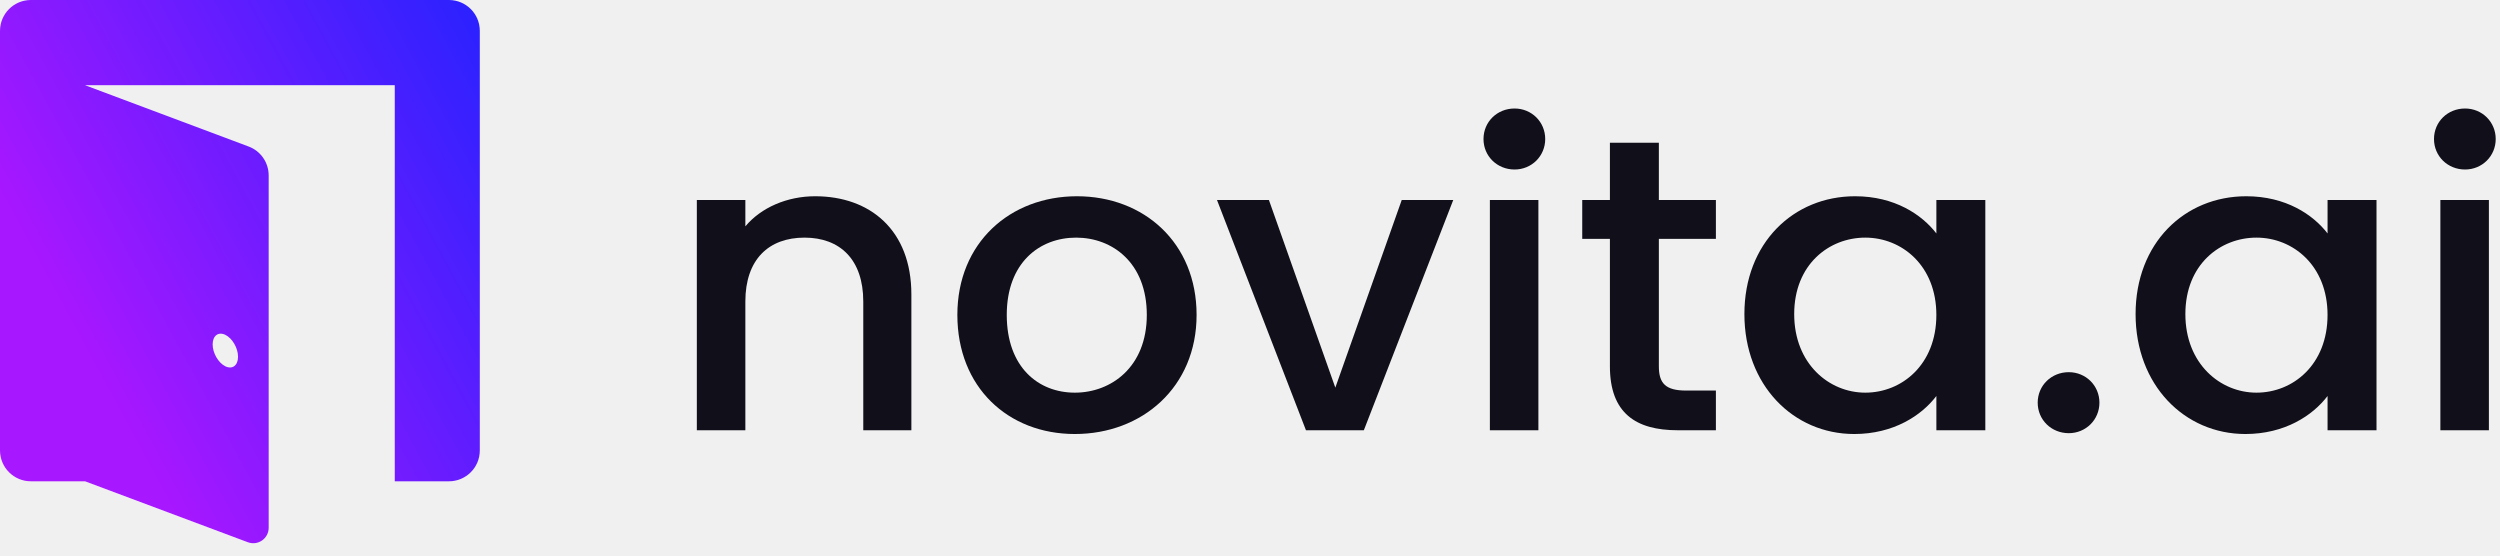
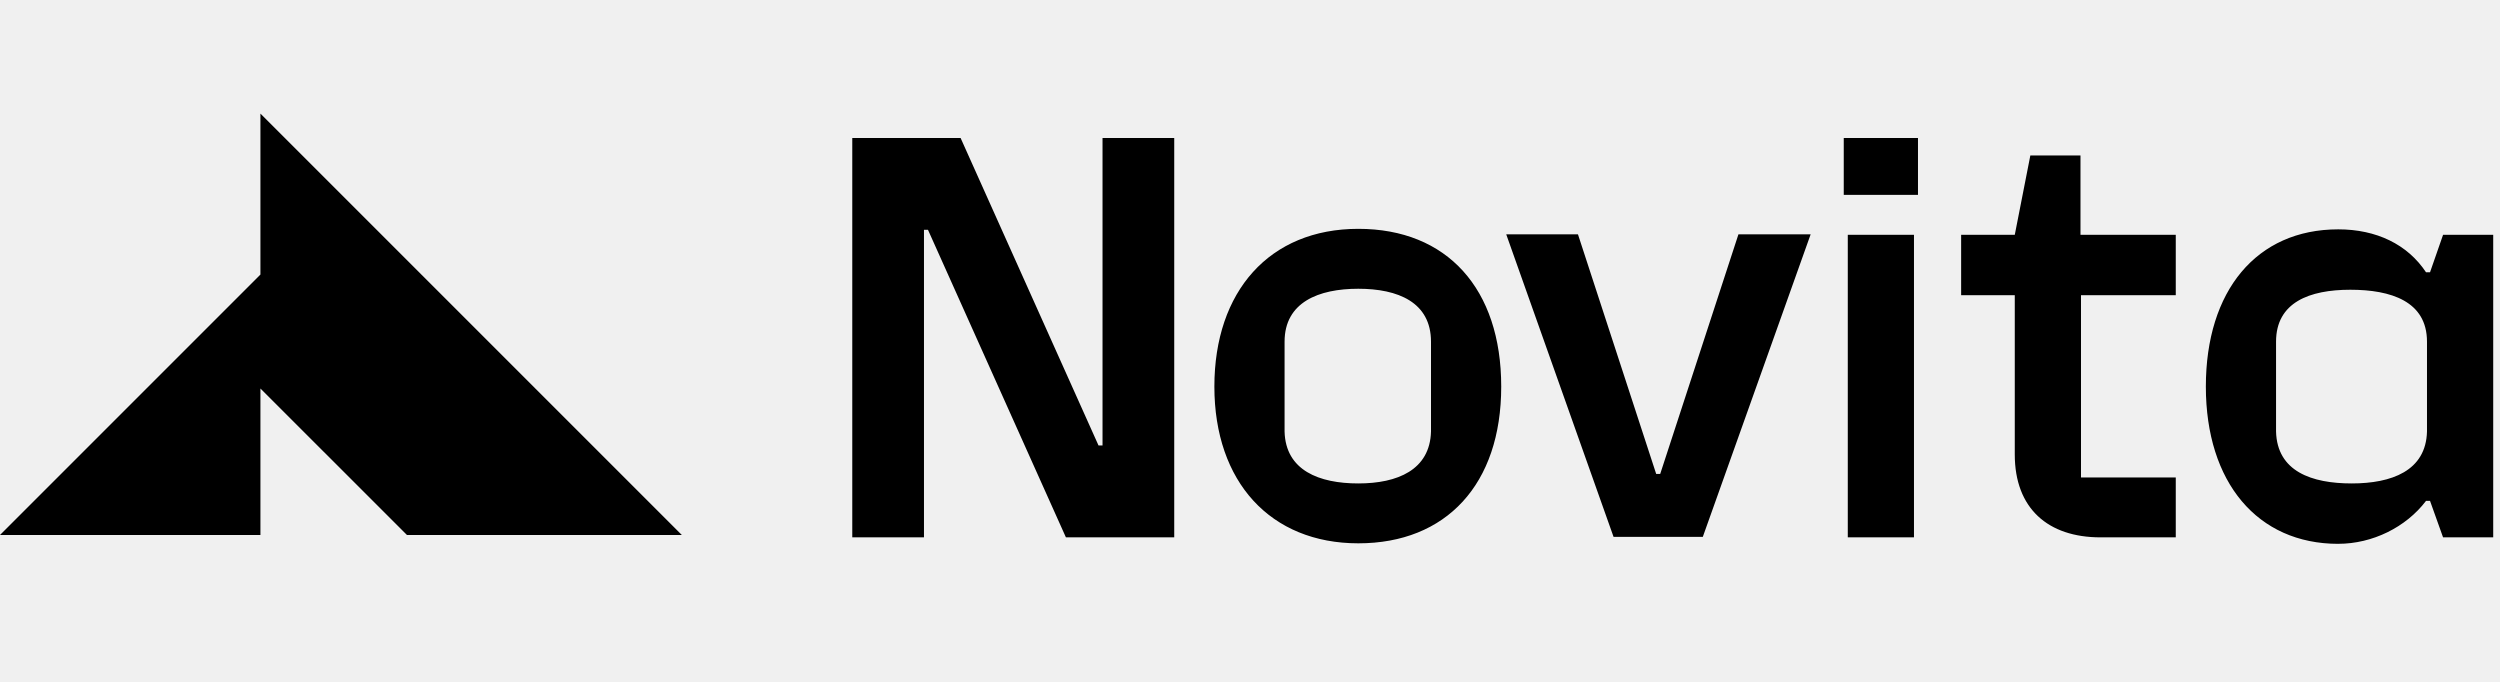
- <svg xmlns="http://www.w3.org/2000/svg" width="162" height="36" viewBox="0 0 162 36" fill="none">
-   <path fill-rule="evenodd" clip-rule="evenodd" d="M2 0C0.895 0 0 0.895 0 2V29.189C0 30.294 0.895 31.189 2 31.189H5.512L16.061 35.138C16.715 35.382 17.411 34.899 17.411 34.201V11.367C17.411 10.533 16.894 9.787 16.113 9.494L5.512 5.522H25.58V31.189H29.092C30.196 31.189 31.092 30.294 31.092 29.189V2C31.092 0.895 30.196 0 29.092 0H2ZM14.602 23.735C15.056 23.956 15.424 23.681 15.424 23.119C15.424 22.556 15.056 21.92 14.602 21.7C14.149 21.477 13.78 21.755 13.78 22.316C13.78 22.878 14.149 23.513 14.602 23.735Z" fill="white" />
-   <path fill-rule="evenodd" clip-rule="evenodd" d="M2 0C0.895 0 0 0.895 0 2V29.189C0 30.294 0.895 31.189 2 31.189H5.512L16.061 35.138C16.715 35.382 17.411 34.899 17.411 34.201V11.367C17.411 10.533 16.894 9.787 16.113 9.494L5.512 5.522H25.58V31.189H29.092C30.196 31.189 31.092 30.294 31.092 29.189V2C31.092 0.895 30.196 0 29.092 0H2ZM14.602 23.735C15.056 23.956 15.424 23.681 15.424 23.119C15.424 22.556 15.056 21.92 14.602 21.7C14.149 21.477 13.78 21.755 13.78 22.316C13.78 22.878 14.149 23.513 14.602 23.735Z" fill="url(#paint0_linear_1473_71)" />
-   <path d="M55.94 27.88H59.057V19.08C59.057 14.911 56.381 12.717 52.823 12.717C51.002 12.717 49.32 13.448 48.299 14.667V12.961H45.155V27.88H48.299V19.541C48.299 16.806 49.816 15.398 52.133 15.398C54.423 15.398 55.94 16.806 55.94 19.541V27.88Z" fill="#11101A" />
-   <path fill-rule="evenodd" clip-rule="evenodd" d="M69.788 12.717C74.119 12.717 77.539 15.723 77.539 20.407C77.539 25.091 74.008 28.124 69.65 28.124C65.32 28.124 62.037 25.091 62.037 20.407C62.037 15.723 65.457 12.717 69.788 12.717ZM69.734 15.398C67.362 15.398 65.238 17.023 65.238 20.407C65.238 23.792 67.279 25.444 69.651 25.444C71.996 25.444 74.313 23.792 74.313 20.407C74.313 17.023 72.079 15.398 69.734 15.398Z" fill="#11101A" />
-   <path d="M78.861 12.961L84.626 27.88H88.377L94.17 12.961H90.832L86.529 25.119L82.226 12.961H78.861Z" fill="#11101A" />
-   <path fill-rule="evenodd" clip-rule="evenodd" d="M100.13 9.008C100.13 10.118 99.248 10.984 98.144 10.984C97.013 10.984 96.131 10.118 96.131 9.008C96.131 7.897 97.013 7.031 98.144 7.031C99.248 7.031 100.13 7.897 100.13 9.008ZM99.688 27.88H96.544V12.961H99.688V27.88Z" fill="#11101A" />
-   <path d="M104.322 23.738C104.322 26.77 106.004 27.88 108.708 27.88H111.19V25.308H109.259C107.935 25.308 107.494 24.848 107.494 23.738V15.479H111.19V12.961H107.494V9.251H104.322V12.961H102.529V15.479H104.322V23.738Z" fill="#11101A" />
-   <path fill-rule="evenodd" clip-rule="evenodd" d="M120.154 28.124C116.209 28.124 113.037 24.956 113.037 20.353C113.037 15.75 116.209 12.717 120.209 12.717C122.774 12.717 124.539 13.909 125.477 15.127V12.961H128.649V27.88H125.477V25.66C124.512 26.933 122.691 28.124 120.154 28.124ZM120.87 25.444C123.242 25.444 125.476 23.629 125.476 20.407C125.476 17.212 123.242 15.398 120.87 15.398C118.526 15.398 116.264 17.131 116.264 20.353C116.264 23.575 118.526 25.444 120.87 25.444Z" fill="#11101A" />
-   <path d="M136.043 26.093C136.043 24.983 135.16 24.117 134.057 24.117C132.926 24.117 132.043 24.983 132.043 26.093C132.043 27.203 132.926 28.07 134.057 28.07C135.16 28.07 136.043 27.203 136.043 26.093Z" fill="#11101A" />
-   <path fill-rule="evenodd" clip-rule="evenodd" d="M145.502 28.124C141.558 28.124 138.386 24.956 138.386 20.353C138.386 15.75 141.558 12.717 145.557 12.717C148.123 12.717 149.888 13.909 150.826 15.127V12.961H153.998V27.88H150.826V25.66C149.86 26.933 148.04 28.124 145.502 28.124ZM146.219 25.444C148.591 25.444 150.825 23.629 150.825 20.407C150.825 17.212 148.591 15.398 146.219 15.398C143.874 15.398 141.612 17.131 141.612 20.353C141.612 23.575 143.874 25.444 146.219 25.444Z" fill="#11101A" />
-   <path fill-rule="evenodd" clip-rule="evenodd" d="M161.722 9.008C161.722 10.118 160.84 10.984 159.736 10.984C158.605 10.984 157.723 10.118 157.723 9.008C157.723 7.897 158.605 7.031 159.736 7.031C160.84 7.031 161.722 7.897 161.722 9.008ZM161.28 27.88H158.136V12.961H161.28V27.88Z" fill="#11101A" />
+ <svg xmlns="http://www.w3.org/2000/svg" width="88" height="24" viewBox="0 0 88 24" fill="none">
+   <g clip-path="url(#clip0_1923_1287)">
+     <path d="M24 18.832V18.833H14.325L9.167 13.675V18.833H0V18.831L9.167 9.664V4H9.168L24 18.832Z" fill="black" />
+   </g>
+   <path fill-rule="evenodd" clip-rule="evenodd" d="M73.251 16.806H76.587V18.915H73.939C72.086 18.915 70.92 17.895 70.92 15.998V10.392H69.032V8.266H70.92L71.468 5.472H73.233V8.266H76.587V10.392H73.251V16.806ZM33.813 4.857L38.668 15.681H38.809V4.857H41.333V18.915H37.52L32.665 8.09H32.524V18.915H30V4.857H33.813ZM47.812 19.125C44.722 19.125 42.746 16.964 42.746 13.608C42.746 10.252 44.687 8.055 47.812 8.055C50.937 8.055 52.843 10.164 52.843 13.608C52.843 17.052 50.901 19.125 47.812 19.125ZM47.812 17.017C49.189 17.017 50.336 16.542 50.371 15.189V12.027C50.371 10.638 49.207 10.164 47.812 10.164C46.417 10.164 45.217 10.638 45.217 12.027V15.189C45.252 16.56 46.435 17.017 47.812 17.017ZM55.544 8.248L58.298 16.683H58.439L61.193 8.248H63.735L59.939 18.897H56.797L53.019 8.248H55.543H55.544ZM65.042 8.266H67.372V18.915H65.042V8.266ZM64.9 4.857H67.513V6.86H64.9V4.857ZM82.306 19.143C79.464 19.143 77.646 16.982 77.646 13.608C77.646 10.234 79.429 8.073 82.306 8.073C83.648 8.073 84.743 8.6 85.396 9.584H85.537L85.996 8.266H87.761V18.915H85.996L85.537 17.631H85.396C84.69 18.562 83.507 19.142 82.306 19.142V19.143ZM82.783 17.017C84.177 17.017 85.395 16.578 85.43 15.189V12.027C85.43 10.603 84.159 10.199 82.73 10.199C81.3 10.199 80.117 10.638 80.117 12.027V15.189C80.153 16.595 81.371 17.017 82.783 17.017Z" fill="black" />
  <defs>
-     <linearGradient id="paint0_linear_1473_71" x1="31" y1="-2" x2="0.976" y2="14.262" gradientUnits="userSpaceOnUse">
-       <stop stop-color="#2622FF" />
-       <stop offset="1" stop-color="#A717FF" />
-     </linearGradient>
+     <clipPath id="clip0_1923_1287">
+       <rect width="24" height="14.833" fill="white" transform="translate(0 4)" />
+     </clipPath>
  </defs>
</svg>
